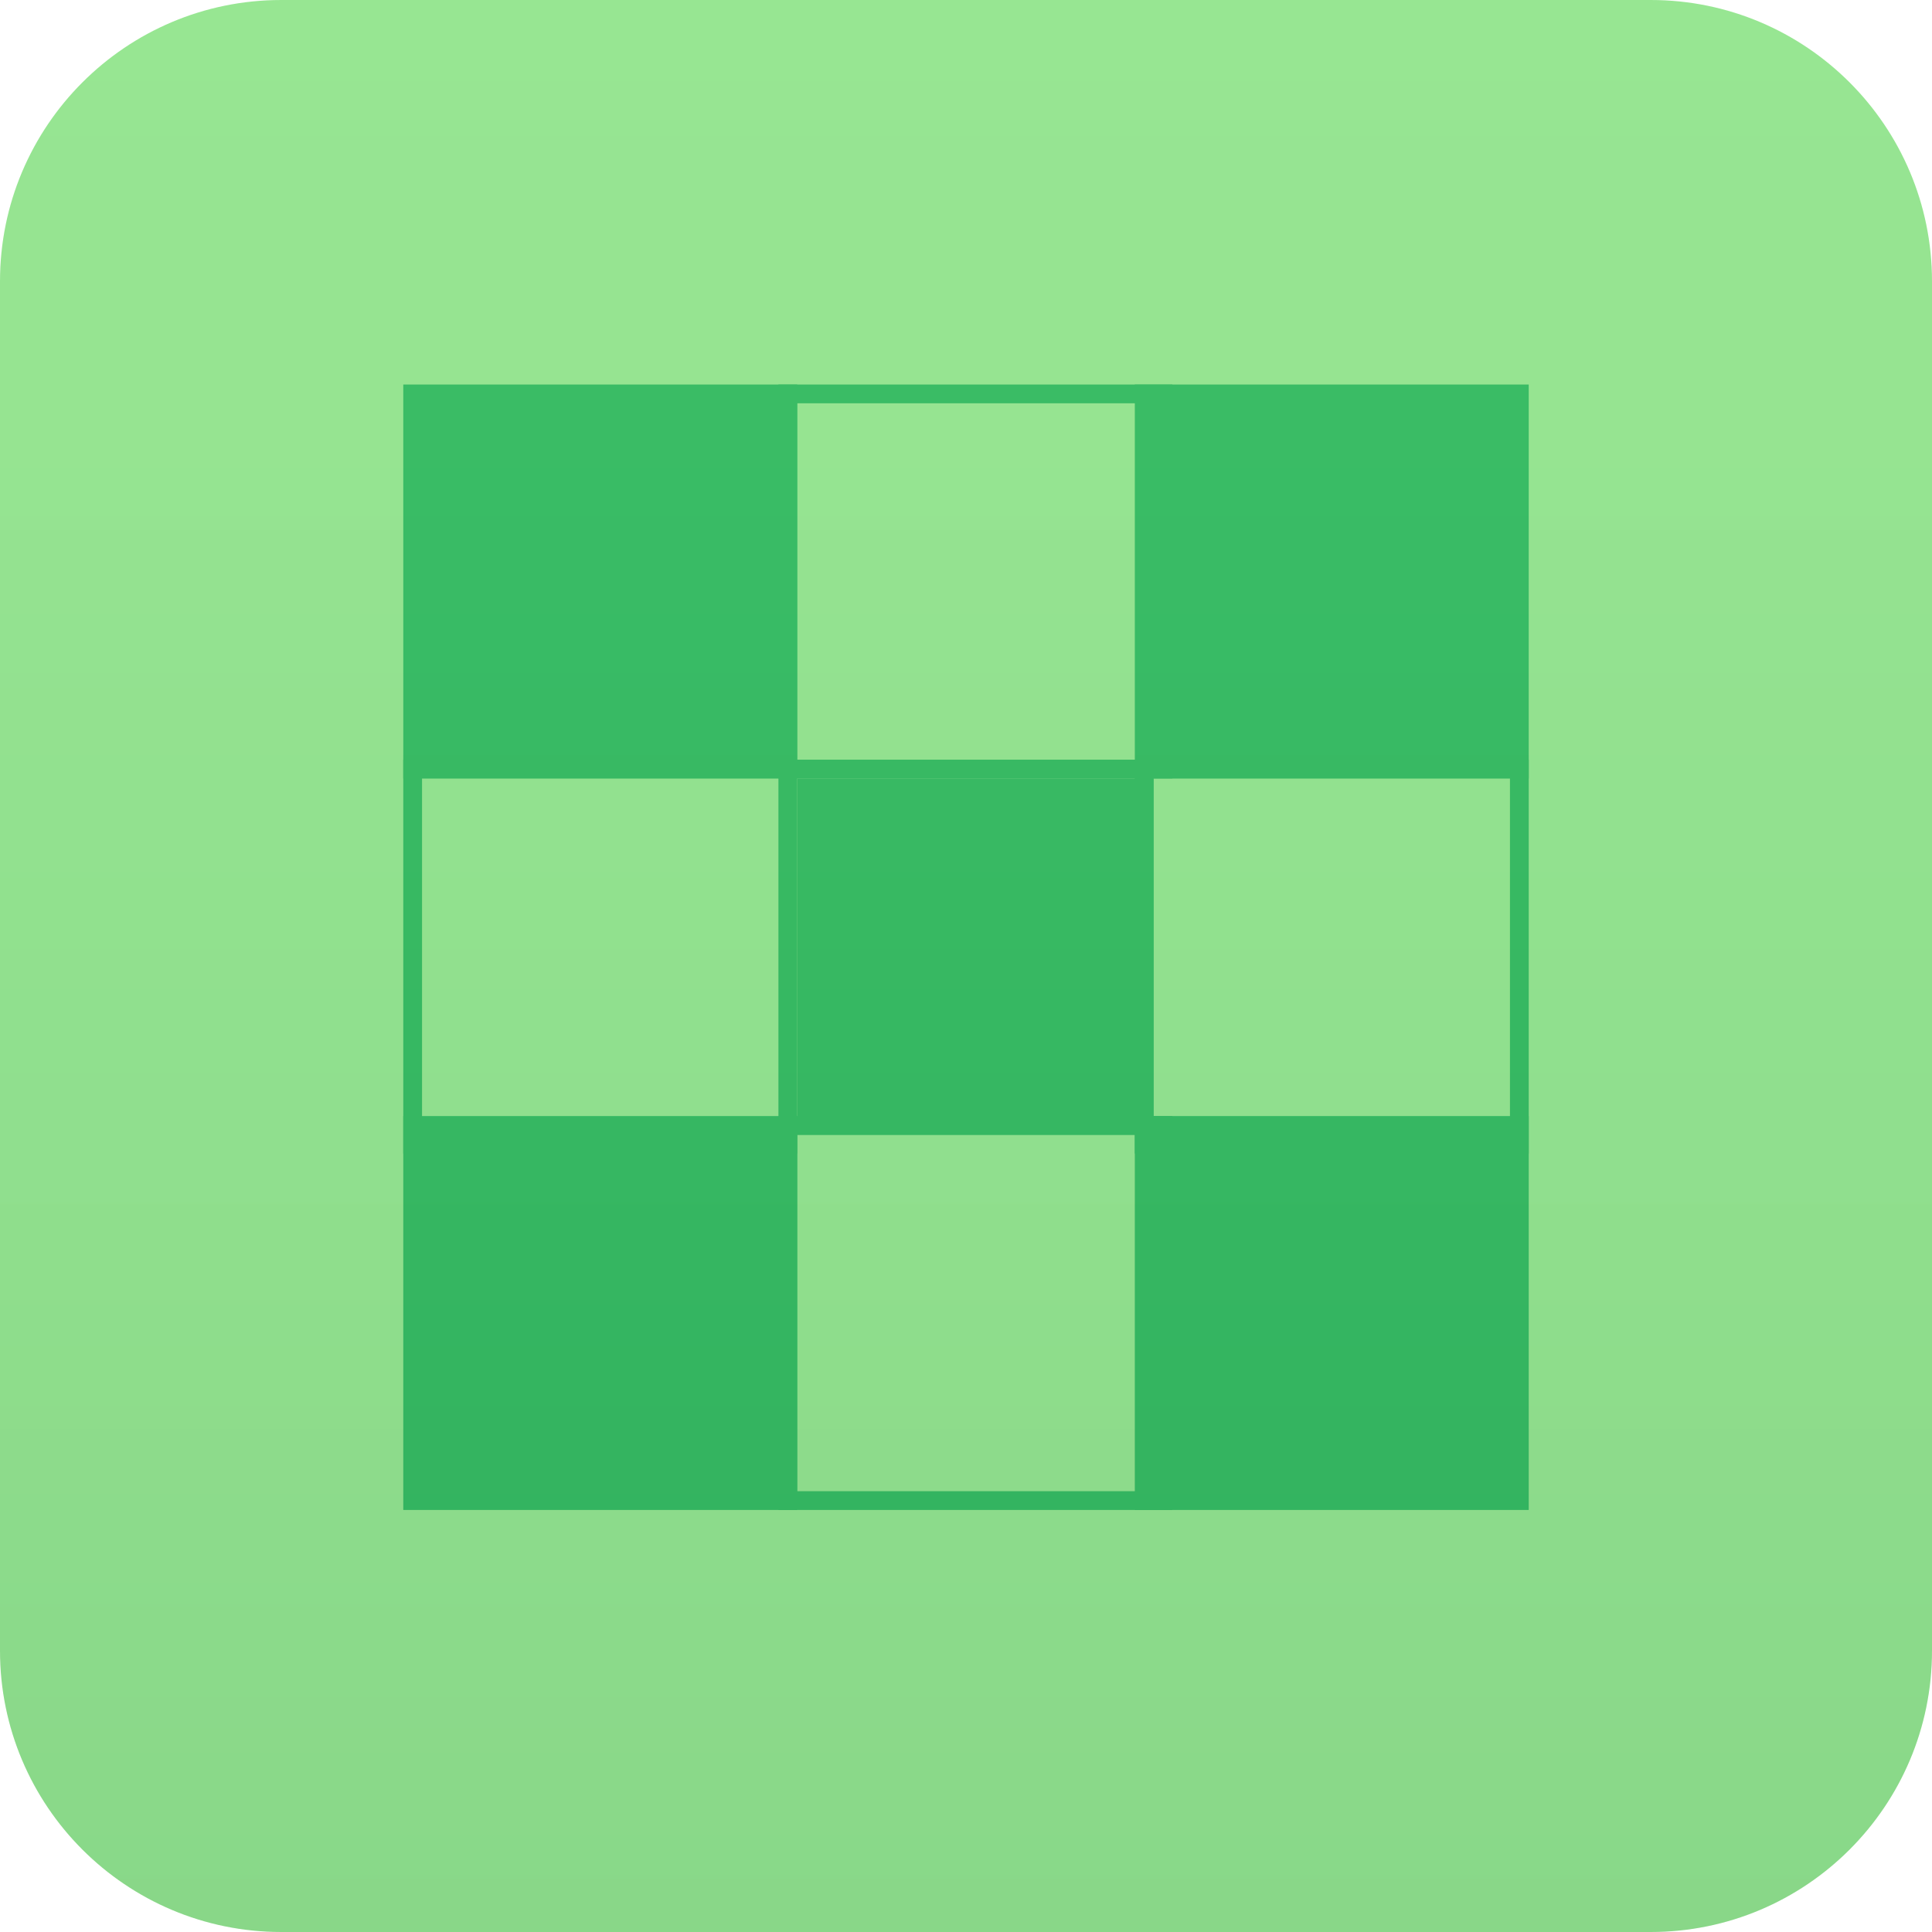
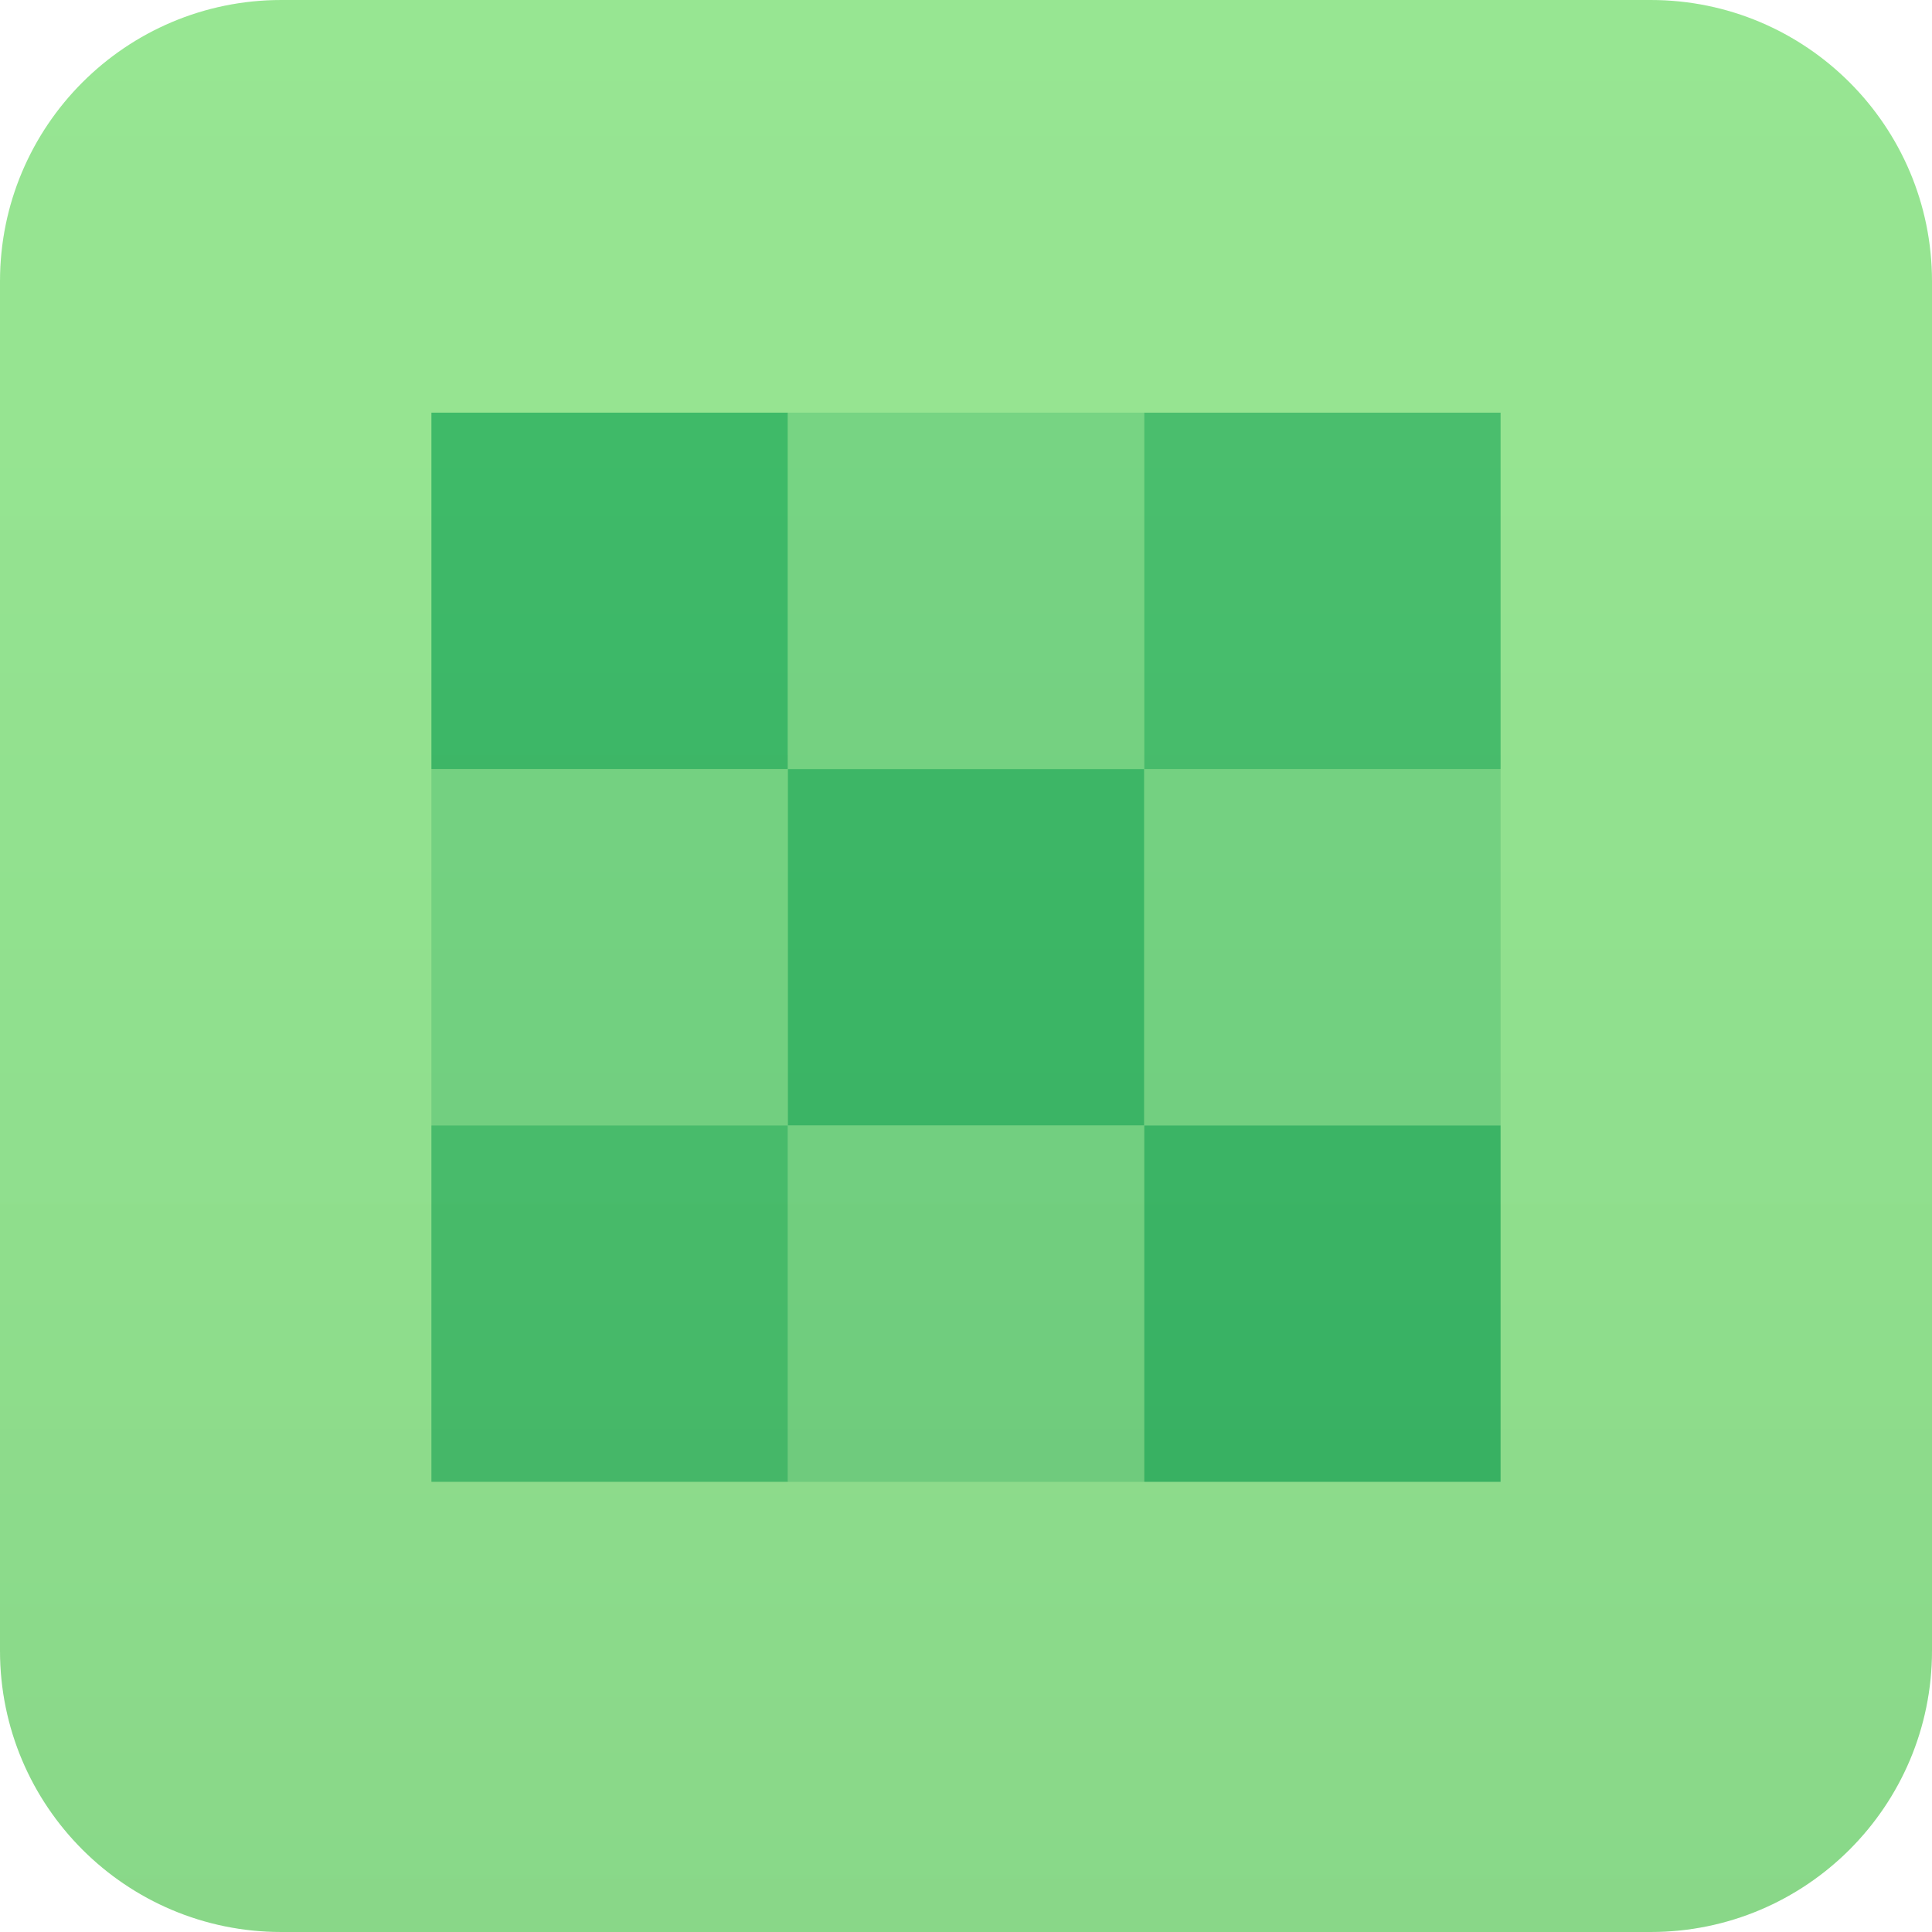
<svg xmlns="http://www.w3.org/2000/svg" width="103px" height="103px" viewBox="0 0 103 103" version="1.1">
  <defs>
    <linearGradient x1="50%" y1="0%" x2="50%" y2="100%" id="linearGradient-1">
      <stop stop-color="#FFFFFF" stop-opacity="0.071" offset="0%" />
      <stop stop-color="#0B1A3F" stop-opacity="0.105" offset="100%" />
    </linearGradient>
  </defs>
  <g id="Page-1" stroke="none" stroke-width="1" fill="none" fill-rule="evenodd">
    <g id="Home-Copy-5" transform="translate(-969, -1997)">
      <g id="9_Smallpdf" transform="translate(969, 1997)">
        <g>
          <rect id="Rectangle-Copy-72" fill="#92E58D" fill-rule="nonzero" x="0" y="0" width="103" height="103" rx="15" />
-           <g id="Group-14" transform="translate(22, 21)" stroke="#32BB5F">
-             <polygon id="Fill-1" fill="#32BB5F" fill-rule="nonzero" points="0 20 20 20 20 0 0 0" />
-             <polygon id="Stroke-2" points="20 20 40 20 40 0 20 0" />
-             <polygon id="Fill-4" fill="#32BB5F" fill-rule="nonzero" points="39 20 59 20 59 0 39 0" />
-             <polygon id="Stroke-5" points="0 40 20 40 20 20 0 20" />
-             <polygon id="Fill-7" fill="#32BB5F" fill-rule="nonzero" points="21 39 39 39 39 21 21 21" />
-             <polygon id="Stroke-8" points="39 40 59 40 59 20 39 20" />
-             <polygon id="Fill-10" fill="#32BB5F" fill-rule="nonzero" points="0 59 20 59 20 39 0 39" />
-             <polygon id="Stroke-11" points="20 59 40 59 40 39 20 39" />
-             <polygon id="Fill-13" fill="#32BB5F" fill-rule="nonzero" points="39 59 59 59 59 39 39 39" />
+           <g id="Group-14" transform="translate(23, 22)">
+             <polygon id="Fill-1" fill="#37B862" fill-rule="nonzero" points="0 19 19 19 19 0 0 0" />
+             <polygon id="Stroke-2" fill="#3BB565" opacity="0.369" points="19 19 38 19 38 0 19 0" />
+             <polygon id="Fill-4" fill="#37B862" fill-rule="nonzero" opacity="0.881" points="38 19 57 19 57 0 38 0" />
+             <polygon id="Stroke-5" fill="#3BB565" opacity="0.369" points="0 38 19 38 19 19 0 19" />
+             <polygon id="Fill-7" fill="#37B862" fill-rule="nonzero" points="19 38 38 38 38 19 19 19" />
+             <polygon id="Stroke-8" fill="#3BB565" opacity="0.369" points="38 38 57 38 57 19 38 19" />
+             <polygon id="Fill-10" fill="#37B862" fill-rule="nonzero" opacity="0.848" points="0 57 19 57 19 38 0 38" />
+             <polygon id="Stroke-11" fill="#3BB565" opacity="0.369" points="19 57 38 57 38 38 19 38" />
+             <polygon id="Fill-13" fill="#37B862" fill-rule="nonzero" points="38 57 57 57 57 38 38 38" />
          </g>
        </g>
        <rect id="Rectangle-Copy-56" fill="url(#linearGradient-1)" opacity="0.665" x="0" y="0" width="103" height="103" rx="15" />
      </g>
    </g>
  </g>
</svg>
